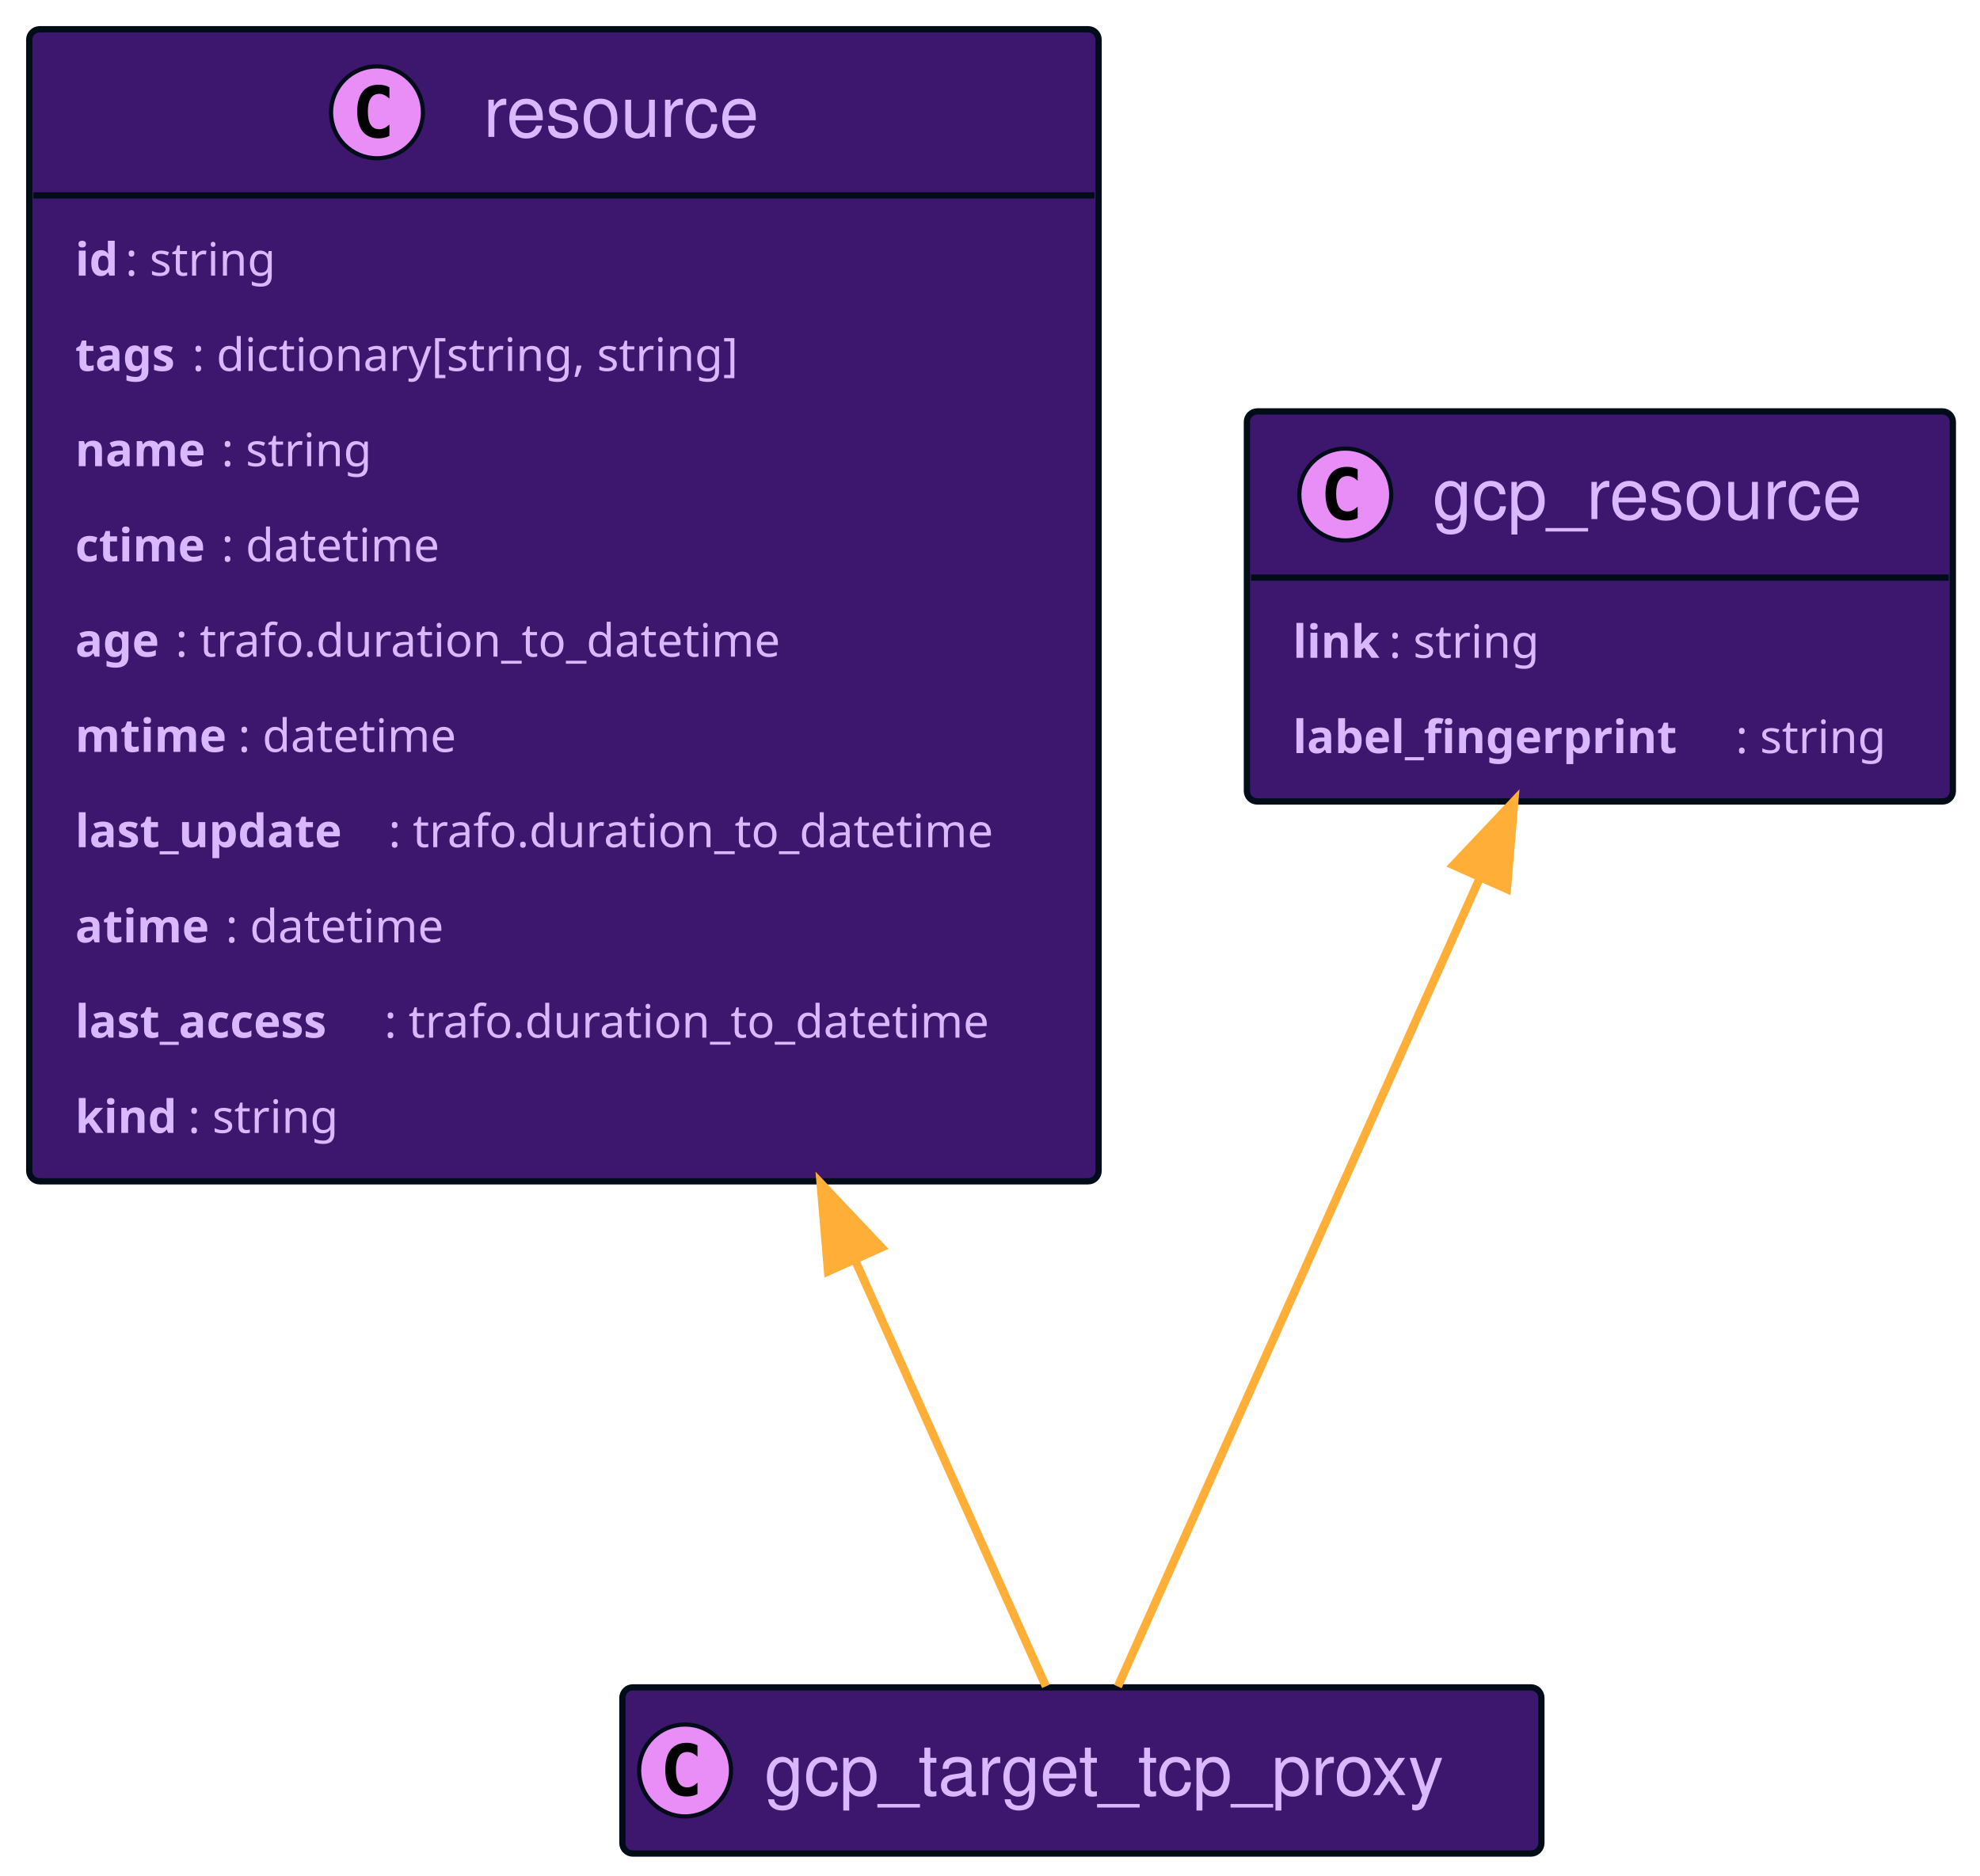
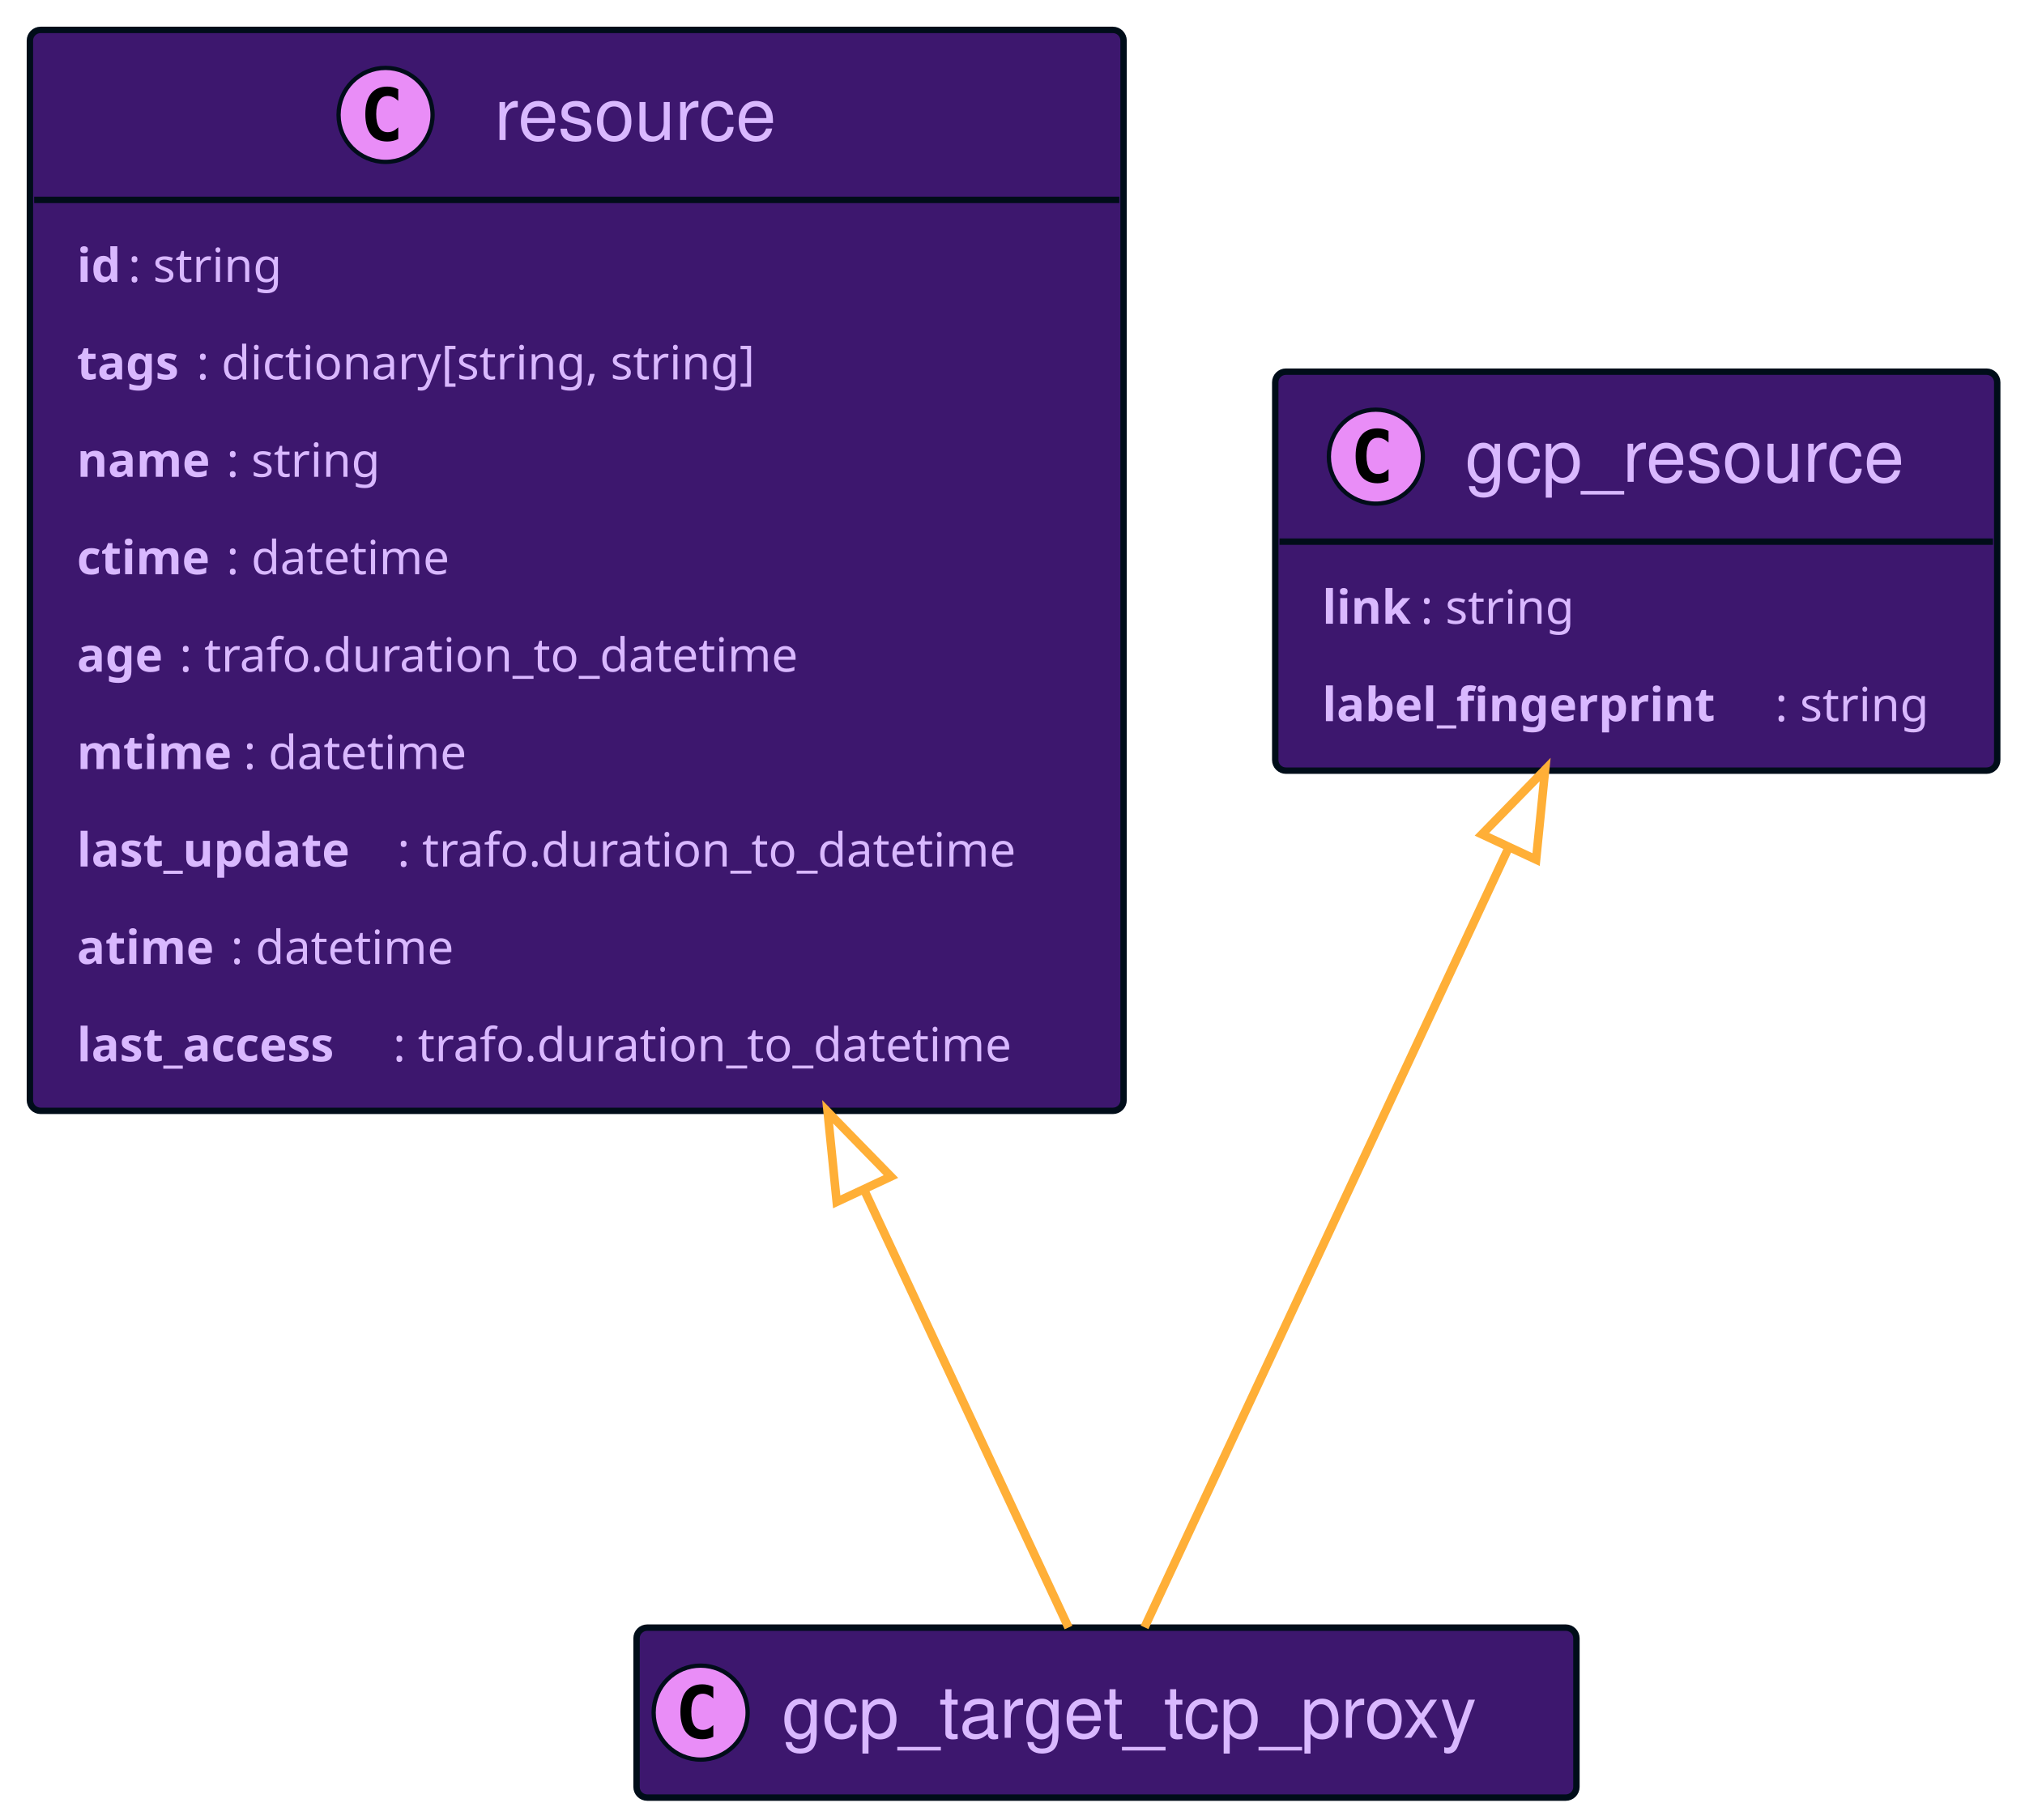
- <svg xmlns="http://www.w3.org/2000/svg" width="474" height="449" contentScriptType="application/ecmascript" contentStyleType="text/css" style="width:474px;height:449px;background:#00000000" preserveAspectRatio="none" version="1.1" viewBox="0 0 474 449" zoomAndPan="magnify">
+ <svg xmlns="http://www.w3.org/2000/svg" contentScriptType="application/ecmascript" contentStyleType="text/css" height="426px" preserveAspectRatio="none" style="width:474px;height:426px;background:#00000000;" version="1.1" viewBox="0 0 474 426" width="474px" zoomAndPan="magnify">
+   <defs />
  <g>
-     <rect id="resource" width="256" height="275.836" x="7" y="7" fill="#3d176e" codeLine="17" rx="2.5" ry="2.5" style="stroke:#000d19;stroke-width:1.5" />
-     <ellipse cx="90.25" cy="26.895" fill="#e98df7" rx="11" ry="11" style="stroke:#000d19;stroke-width:1" />
-     <path fill="#000" d="M93.219,32.535 Q92.641,32.832 92,32.973 Q91.359,33.129 90.656,33.129 Q88.156,33.129 86.828,31.488 Q85.516,29.832 85.516,26.707 Q85.516,23.582 86.828,21.926 Q88.156,20.27 90.656,20.27 Q91.359,20.27 92,20.426 Q92.656,20.582 93.219,20.879 L93.219,23.598 Q92.594,23.02 92,22.754 Q91.406,22.473 90.781,22.473 Q89.438,22.473 88.75,23.551 Q88.062,24.613 88.062,26.707 Q88.062,28.801 88.75,29.879 Q89.438,30.941 90.781,30.941 Q91.406,30.941 92,30.676 Q92.594,30.395 93.219,29.816 L93.219,32.535 Z" />
-     <text x="115.75" y="32.78" fill="#d9b8ff" font-family="Helvetica" font-size="17" lengthAdjust="spacing" textLength="71">resource</text>
-     <line style="stroke:#000d19;stroke-width:1.5" x1="8" x2="262" y1="46.789" y2="46.789" />
-     <text x="18" y="65.999" fill="#d9b8ff" font-family="sans-serif" font-size="11" font-weight="bold" lengthAdjust="spacing" textLength="12">id</text>
-     <text x="30" y="65.999" fill="#d9b8ff" font-family="sans-serif" font-size="11" lengthAdjust="spacing" textLength="41">: string</text>
-     <text x="18" y="88.804" fill="#d9b8ff" font-family="sans-serif" font-size="11" font-weight="bold" lengthAdjust="spacing" textLength="28">tags</text>
-     <text x="46" y="88.804" fill="#d9b8ff" font-family="sans-serif" font-size="11" lengthAdjust="spacing" textLength="145">: dictionary[string, string]</text>
-     <text x="18" y="111.609" fill="#d9b8ff" font-family="sans-serif" font-size="11" font-weight="bold" lengthAdjust="spacing" textLength="35">name</text>
-     <text x="53" y="111.609" fill="#d9b8ff" font-family="sans-serif" font-size="11" lengthAdjust="spacing" textLength="41">: string</text>
-     <text x="18" y="134.414" fill="#d9b8ff" font-family="sans-serif" font-size="11" font-weight="bold" lengthAdjust="spacing" textLength="35">ctime</text>
-     <text x="53" y="134.414" fill="#d9b8ff" font-family="sans-serif" font-size="11" lengthAdjust="spacing" textLength="58">: datetime</text>
-     <text x="18" y="157.218" fill="#d9b8ff" font-family="sans-serif" font-size="11" font-weight="bold" lengthAdjust="spacing" textLength="24">age</text>
-     <text x="42" y="157.218" fill="#d9b8ff" font-family="sans-serif" font-size="11" lengthAdjust="spacing" textLength="159">: trafo.duration_to_datetime</text>
-     <text x="18" y="180.023" fill="#d9b8ff" font-family="sans-serif" font-size="11" font-weight="bold" lengthAdjust="spacing" textLength="39">mtime</text>
-     <text x="57" y="180.023" fill="#d9b8ff" font-family="sans-serif" font-size="11" lengthAdjust="spacing" textLength="58">: datetime</text>
-     <text x="18" y="202.828" fill="#d9b8ff" font-family="sans-serif" font-size="11" font-weight="bold" lengthAdjust="spacing" textLength="75">last_update</text>
-     <text x="93" y="202.828" fill="#d9b8ff" font-family="sans-serif" font-size="11" lengthAdjust="spacing" textLength="159">: trafo.duration_to_datetime</text>
-     <text x="18" y="225.632" fill="#d9b8ff" font-family="sans-serif" font-size="11" font-weight="bold" lengthAdjust="spacing" textLength="36">atime</text>
-     <text x="54" y="225.632" fill="#d9b8ff" font-family="sans-serif" font-size="11" lengthAdjust="spacing" textLength="58">: datetime</text>
-     <text x="18" y="248.437" fill="#d9b8ff" font-family="sans-serif" font-size="11" font-weight="bold" lengthAdjust="spacing" textLength="74">last_access</text>
-     <text x="92" y="248.437" fill="#d9b8ff" font-family="sans-serif" font-size="11" lengthAdjust="spacing" textLength="159">: trafo.duration_to_datetime</text>
-     <text x="18" y="271.242" fill="#d9b8ff" font-family="sans-serif" font-size="11" font-weight="bold" lengthAdjust="spacing" textLength="27">kind</text>
-     <text x="45" y="271.242" fill="#d9b8ff" font-family="sans-serif" font-size="11" lengthAdjust="spacing" textLength="41">: string</text>
-     <rect id="gcp_resource" width="169" height="93.398" x="298.5" y="98.5" fill="#3d176e" codeLine="29" rx="2.5" ry="2.5" style="stroke:#000d19;stroke-width:1.5" />
-     <ellipse cx="322.05" cy="118.394" fill="#e98df7" rx="11" ry="11" style="stroke:#000d19;stroke-width:1" />
-     <path fill="#000" d="M325.019,124.035 Q324.441,124.332 323.8,124.473 Q323.159,124.629 322.456,124.629 Q319.956,124.629 318.628,122.988 Q317.316,121.332 317.316,118.207 Q317.316,115.082 318.628,113.426 Q319.956,111.769 322.456,111.769 Q323.159,111.769 323.8,111.926 Q324.456,112.082 325.019,112.379 L325.019,115.098 Q324.394,114.519 323.8,114.254 Q323.206,113.973 322.581,113.973 Q321.238,113.973 320.55,115.051 Q319.863,116.113 319.863,118.207 Q319.863,120.301 320.55,121.379 Q321.238,122.441 322.581,122.441 Q323.206,122.441 323.8,122.176 Q324.394,121.894 325.019,121.316 L325.019,124.035 Z" />
-     <text x="342.95" y="124.28" fill="#d9b8ff" font-family="Helvetica" font-size="17" lengthAdjust="spacing" textLength="108">gcp_resource</text>
-     <line style="stroke:#000d19;stroke-width:1.5" x1="299.5" x2="466.5" y1="138.289" y2="138.289" />
-     <text x="309.5" y="157.5" fill="#d9b8ff" font-family="sans-serif" font-size="11" font-weight="bold" lengthAdjust="spacing" textLength="23">link</text>
-     <text x="332.5" y="157.5" fill="#d9b8ff" font-family="sans-serif" font-size="11" lengthAdjust="spacing" textLength="41">: string</text>
-     <text x="309.5" y="180.304" fill="#d9b8ff" font-family="sans-serif" font-size="11" font-weight="bold" lengthAdjust="spacing" textLength="106">label_fingerprint</text>
-     <text x="415.5" y="180.304" fill="#d9b8ff" font-family="sans-serif" font-size="11" lengthAdjust="spacing" textLength="41">: string</text>
-     <rect id="gcp_target_tcp_proxy" width="220" height="39.789" x="149" y="404" fill="#3d176e" codeLine="33" rx="2.5" ry="2.5" style="stroke:#000d19;stroke-width:1.5" />
-     <ellipse cx="164" cy="423.894" fill="#e98df7" rx="11" ry="11" style="stroke:#000d19;stroke-width:1" />
-     <path fill="#000" d="M166.969,429.535 Q166.391,429.832 165.75,429.973 Q165.109,430.129 164.406,430.129 Q161.906,430.129 160.578,428.488 Q159.266,426.832 159.266,423.707 Q159.266,420.582 160.578,418.926 Q161.906,417.269 164.406,417.269 Q165.109,417.269 165.75,417.426 Q166.406,417.582 166.969,417.879 L166.969,420.598 Q166.344,420.019 165.75,419.754 Q165.156,419.473 164.531,419.473 Q163.188,419.473 162.5,420.551 Q161.812,421.613 161.812,423.707 Q161.812,425.801 162.5,426.879 Q163.188,427.941 164.531,427.941 Q165.156,427.941 165.75,427.676 Q166.344,427.394 166.969,426.816 L166.969,429.535 Z" />
-     <text x="183" y="429.78" fill="#d9b8ff" font-family="Helvetica" font-size="17" lengthAdjust="spacing" textLength="178">gcp_target_tcp_proxy</text>
-     <path id="gcp_resource-backto-gcp_target_tcp_proxy" fill="none" d="M354.27,210.18 C326.21,272.86 285.24,364.39 267.6,403.79" codeLine="36" style="stroke:#ffaf37;stroke-width:2" />
-     <polygon fill="#ffaf37" points="347.96 207.14 362.52 191.74 360.74 212.86 347.96 207.14" style="stroke:#ffaf37;stroke-width:2" />
-     <path id="resource-backto-gcp_target_tcp_proxy" fill="none" d="M204.63,301.55 C222.97,342.52 240.4,381.46 250.38,403.75" codeLine="37" style="stroke:#ffaf37;stroke-width:2" />
-     <polygon fill="#ffaf37" points="198.24 304.4 196.46 283.28 211.02 298.68 198.24 304.4" style="stroke:#ffaf37;stroke-width:2" />
+     <rect codeLine="17" fill="#3D176E" height="253.031" id="resource" rx="2.5" ry="2.5" style="stroke:#000D19;stroke-width:1.5;" width="256" x="7" y="7" />
+     <ellipse cx="90.25" cy="26.895" fill="#E98DF7" rx="11" ry="11" style="stroke:#000D19;stroke-width:1.0;" />
+     <path d="M93.219,32.535 Q92.641,32.832 92,32.973 Q91.359,33.129 90.656,33.129 Q88.156,33.129 86.828,31.488 Q85.516,29.832 85.516,26.707 Q85.516,23.582 86.828,21.926 Q88.156,20.27 90.656,20.27 Q91.359,20.27 92,20.426 Q92.656,20.582 93.219,20.879 L93.219,23.598 Q92.594,23.02 92,22.754 Q91.406,22.473 90.781,22.473 Q89.438,22.473 88.75,23.551 Q88.062,24.613 88.062,26.707 Q88.062,28.801 88.75,29.879 Q89.438,30.941 90.781,30.941 Q91.406,30.941 92,30.676 Q92.594,30.395 93.219,29.816 L93.219,32.535 Z " fill="#000000" />
+     <text fill="#D9B8FF" font-family="Helvetica" font-size="17" lengthAdjust="spacing" textLength="71" x="115.75" y="32.78">resource</text>
+     <line style="stroke:#000D19;stroke-width:1.5;" x1="8" x2="262" y1="46.789" y2="46.789" />
+     <text fill="#D9B8FF" font-family="sans-serif" font-size="11" font-weight="bold" lengthAdjust="spacing" textLength="12" x="18" y="65.999">id</text>
+     <text fill="#D9B8FF" font-family="sans-serif" font-size="11" lengthAdjust="spacing" textLength="41" x="30" y="65.999">: string</text>
+     <text fill="#D9B8FF" font-family="sans-serif" font-size="11" font-weight="bold" lengthAdjust="spacing" textLength="28" x="18" y="88.804">tags</text>
+     <text fill="#D9B8FF" font-family="sans-serif" font-size="11" lengthAdjust="spacing" textLength="145" x="46" y="88.804">: dictionary[string, string]</text>
+     <text fill="#D9B8FF" font-family="sans-serif" font-size="11" font-weight="bold" lengthAdjust="spacing" textLength="35" x="18" y="111.609">name</text>
+     <text fill="#D9B8FF" font-family="sans-serif" font-size="11" lengthAdjust="spacing" textLength="41" x="53" y="111.609">: string</text>
+     <text fill="#D9B8FF" font-family="sans-serif" font-size="11" font-weight="bold" lengthAdjust="spacing" textLength="35" x="18" y="134.414">ctime</text>
+     <text fill="#D9B8FF" font-family="sans-serif" font-size="11" lengthAdjust="spacing" textLength="58" x="53" y="134.414">: datetime</text>
+     <text fill="#D9B8FF" font-family="sans-serif" font-size="11" font-weight="bold" lengthAdjust="spacing" textLength="24" x="18" y="157.218">age</text>
+     <text fill="#D9B8FF" font-family="sans-serif" font-size="11" lengthAdjust="spacing" textLength="159" x="42" y="157.218">: trafo.duration_to_datetime</text>
+     <text fill="#D9B8FF" font-family="sans-serif" font-size="11" font-weight="bold" lengthAdjust="spacing" textLength="39" x="18" y="180.023">mtime</text>
+     <text fill="#D9B8FF" font-family="sans-serif" font-size="11" lengthAdjust="spacing" textLength="58" x="57" y="180.023">: datetime</text>
+     <text fill="#D9B8FF" font-family="sans-serif" font-size="11" font-weight="bold" lengthAdjust="spacing" textLength="75" x="18" y="202.828">last_update</text>
+     <text fill="#D9B8FF" font-family="sans-serif" font-size="11" lengthAdjust="spacing" textLength="159" x="93" y="202.828">: trafo.duration_to_datetime</text>
+     <text fill="#D9B8FF" font-family="sans-serif" font-size="11" font-weight="bold" lengthAdjust="spacing" textLength="36" x="18" y="225.632">atime</text>
+     <text fill="#D9B8FF" font-family="sans-serif" font-size="11" lengthAdjust="spacing" textLength="58" x="54" y="225.632">: datetime</text>
+     <text fill="#D9B8FF" font-family="sans-serif" font-size="11" font-weight="bold" lengthAdjust="spacing" textLength="74" x="18" y="248.437">last_access</text>
+     <text fill="#D9B8FF" font-family="sans-serif" font-size="11" lengthAdjust="spacing" textLength="159" x="92" y="248.437">: trafo.duration_to_datetime</text>
+     <rect codeLine="28" fill="#3D176E" height="93.398" id="gcp_resource" rx="2.5" ry="2.5" style="stroke:#000D19;stroke-width:1.5;" width="169" x="298.5" y="87" />
+     <ellipse cx="322.05" cy="106.894" fill="#E98DF7" rx="11" ry="11" style="stroke:#000D19;stroke-width:1.0;" />
+     <path d="M325.019,112.535 Q324.441,112.832 323.8,112.973 Q323.159,113.129 322.456,113.129 Q319.956,113.129 318.628,111.488 Q317.316,109.832 317.316,106.707 Q317.316,103.582 318.628,101.926 Q319.956,100.269 322.456,100.269 Q323.159,100.269 323.8,100.426 Q324.456,100.582 325.019,100.879 L325.019,103.598 Q324.394,103.019 323.8,102.754 Q323.206,102.473 322.581,102.473 Q321.238,102.473 320.55,103.551 Q319.863,104.613 319.863,106.707 Q319.863,108.801 320.55,109.879 Q321.238,110.941 322.581,110.941 Q323.206,110.941 323.8,110.676 Q324.394,110.394 325.019,109.816 L325.019,112.535 Z " fill="#000000" />
+     <text fill="#D9B8FF" font-family="Helvetica" font-size="17" lengthAdjust="spacing" textLength="108" x="342.95" y="112.78">gcp_resource</text>
+     <line style="stroke:#000D19;stroke-width:1.5;" x1="299.5" x2="466.5" y1="126.789" y2="126.789" />
+     <text fill="#D9B8FF" font-family="sans-serif" font-size="11" font-weight="bold" lengthAdjust="spacing" textLength="23" x="309.5" y="146">link</text>
+     <text fill="#D9B8FF" font-family="sans-serif" font-size="11" lengthAdjust="spacing" textLength="41" x="332.5" y="146">: string</text>
+     <text fill="#D9B8FF" font-family="sans-serif" font-size="11" font-weight="bold" lengthAdjust="spacing" textLength="106" x="309.5" y="168.804">label_fingerprint</text>
+     <text fill="#D9B8FF" font-family="sans-serif" font-size="11" lengthAdjust="spacing" textLength="41" x="415.5" y="168.804">: string</text>
+     <rect codeLine="32" fill="#3D176E" height="39.789" id="gcp_target_tcp_proxy" rx="2.5" ry="2.5" style="stroke:#000D19;stroke-width:1.5;" width="220" x="149" y="381" />
+     <ellipse cx="164" cy="400.894" fill="#E98DF7" rx="11" ry="11" style="stroke:#000D19;stroke-width:1.0;" />
+     <path d="M166.969,406.535 Q166.391,406.832 165.75,406.973 Q165.109,407.129 164.406,407.129 Q161.906,407.129 160.578,405.488 Q159.266,403.832 159.266,400.707 Q159.266,397.582 160.578,395.926 Q161.906,394.269 164.406,394.269 Q165.109,394.269 165.75,394.426 Q166.406,394.582 166.969,394.879 L166.969,397.598 Q166.344,397.019 165.75,396.754 Q165.156,396.473 164.531,396.473 Q163.188,396.473 162.5,397.551 Q161.812,398.613 161.812,400.707 Q161.812,402.801 162.5,403.879 Q163.188,404.941 164.531,404.941 Q165.156,404.941 165.75,404.676 Q166.344,404.394 166.969,403.816 L166.969,406.535 Z " fill="#000000" />
+     <text fill="#D9B8FF" font-family="Helvetica" font-size="17" lengthAdjust="spacing" textLength="178" x="183" y="406.78">gcp_target_tcp_proxy</text>
+     <path codeLine="35" d="M353.1,198.51 C325.25,258.15 285.46,343.34 267.91,380.93 " fill="none" id="gcp_resource-backto-gcp_target_tcp_proxy" style="stroke:#FFAF37;stroke-width:2.0;" />
+     <polygon fill="none" points="346.88,195.3,361.68,180.14,359.56,201.22,346.88,195.3" style="stroke:#FFAF37;stroke-width:2.0;" />
+     <path codeLine="36" d="M202.21,278.4 C221.26,319.19 239.65,358.56 250.11,380.97 " fill="none" id="resource-backto-gcp_target_tcp_proxy" style="stroke:#FFAF37;stroke-width:2.0;" />
+     <polygon fill="none" points="195.85,281.34,193.73,260.25,208.54,275.41,195.85,281.34" style="stroke:#FFAF37;stroke-width:2.0;" />
  </g>
</svg>
